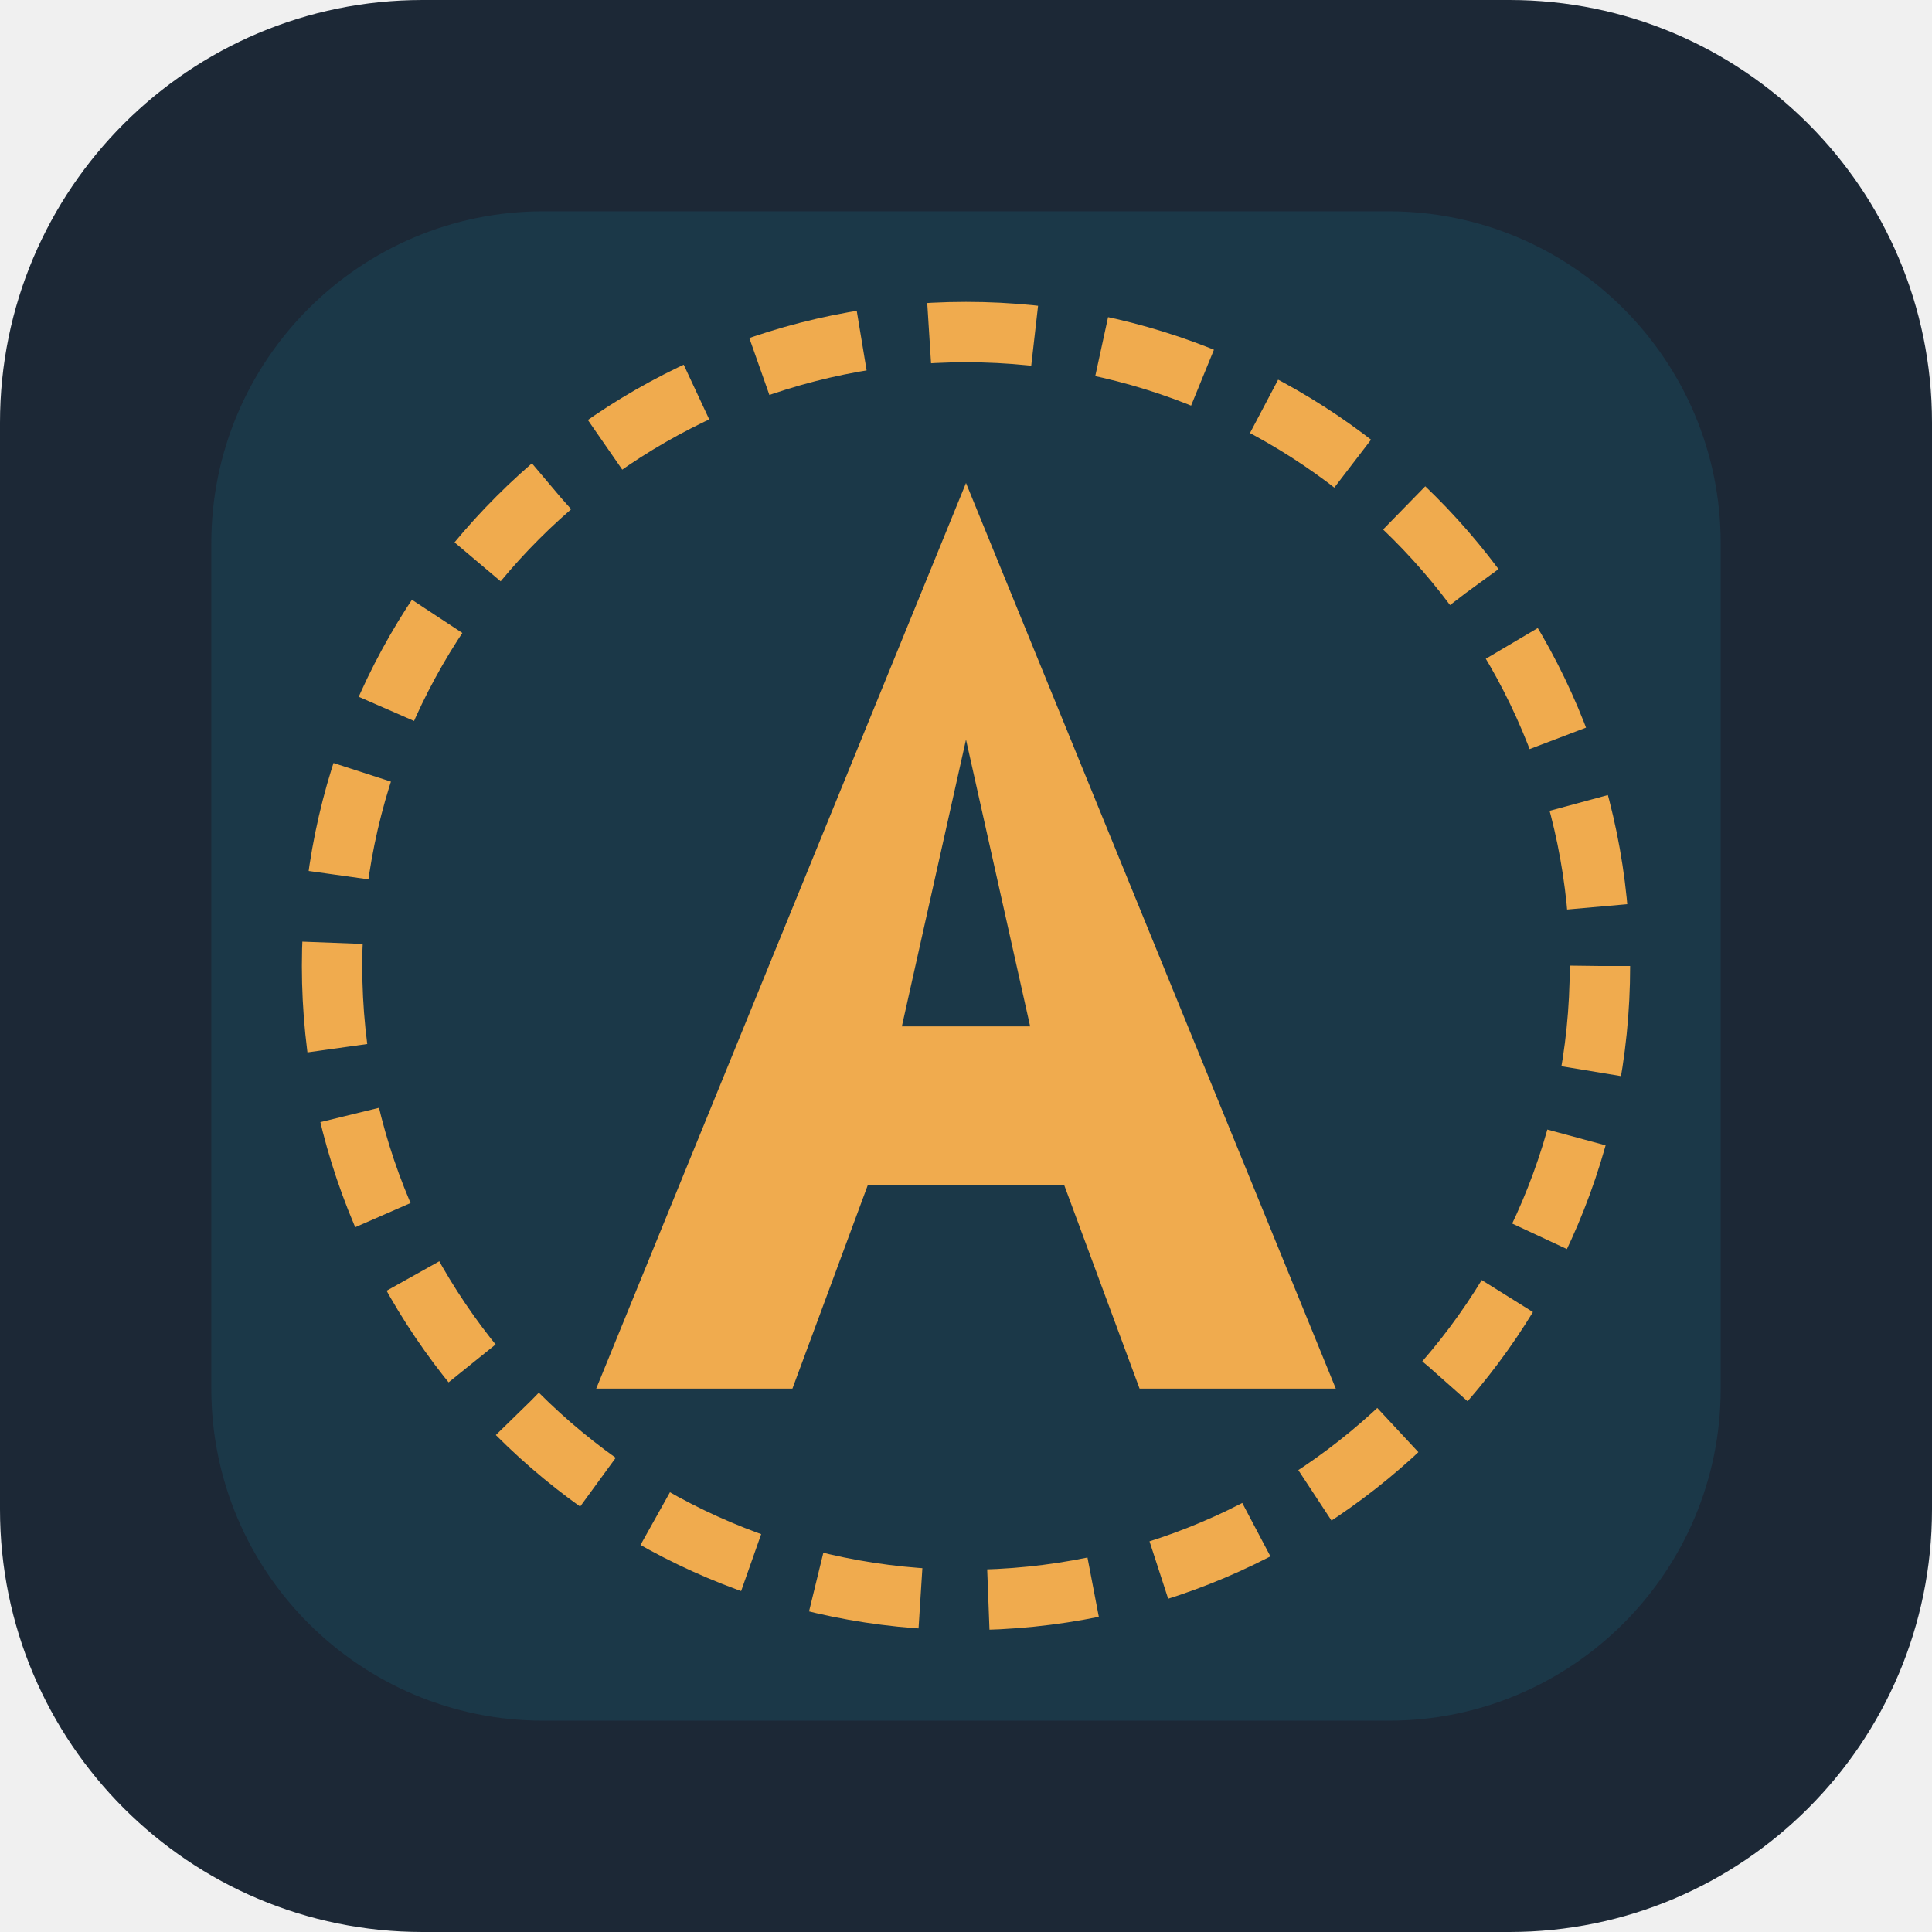
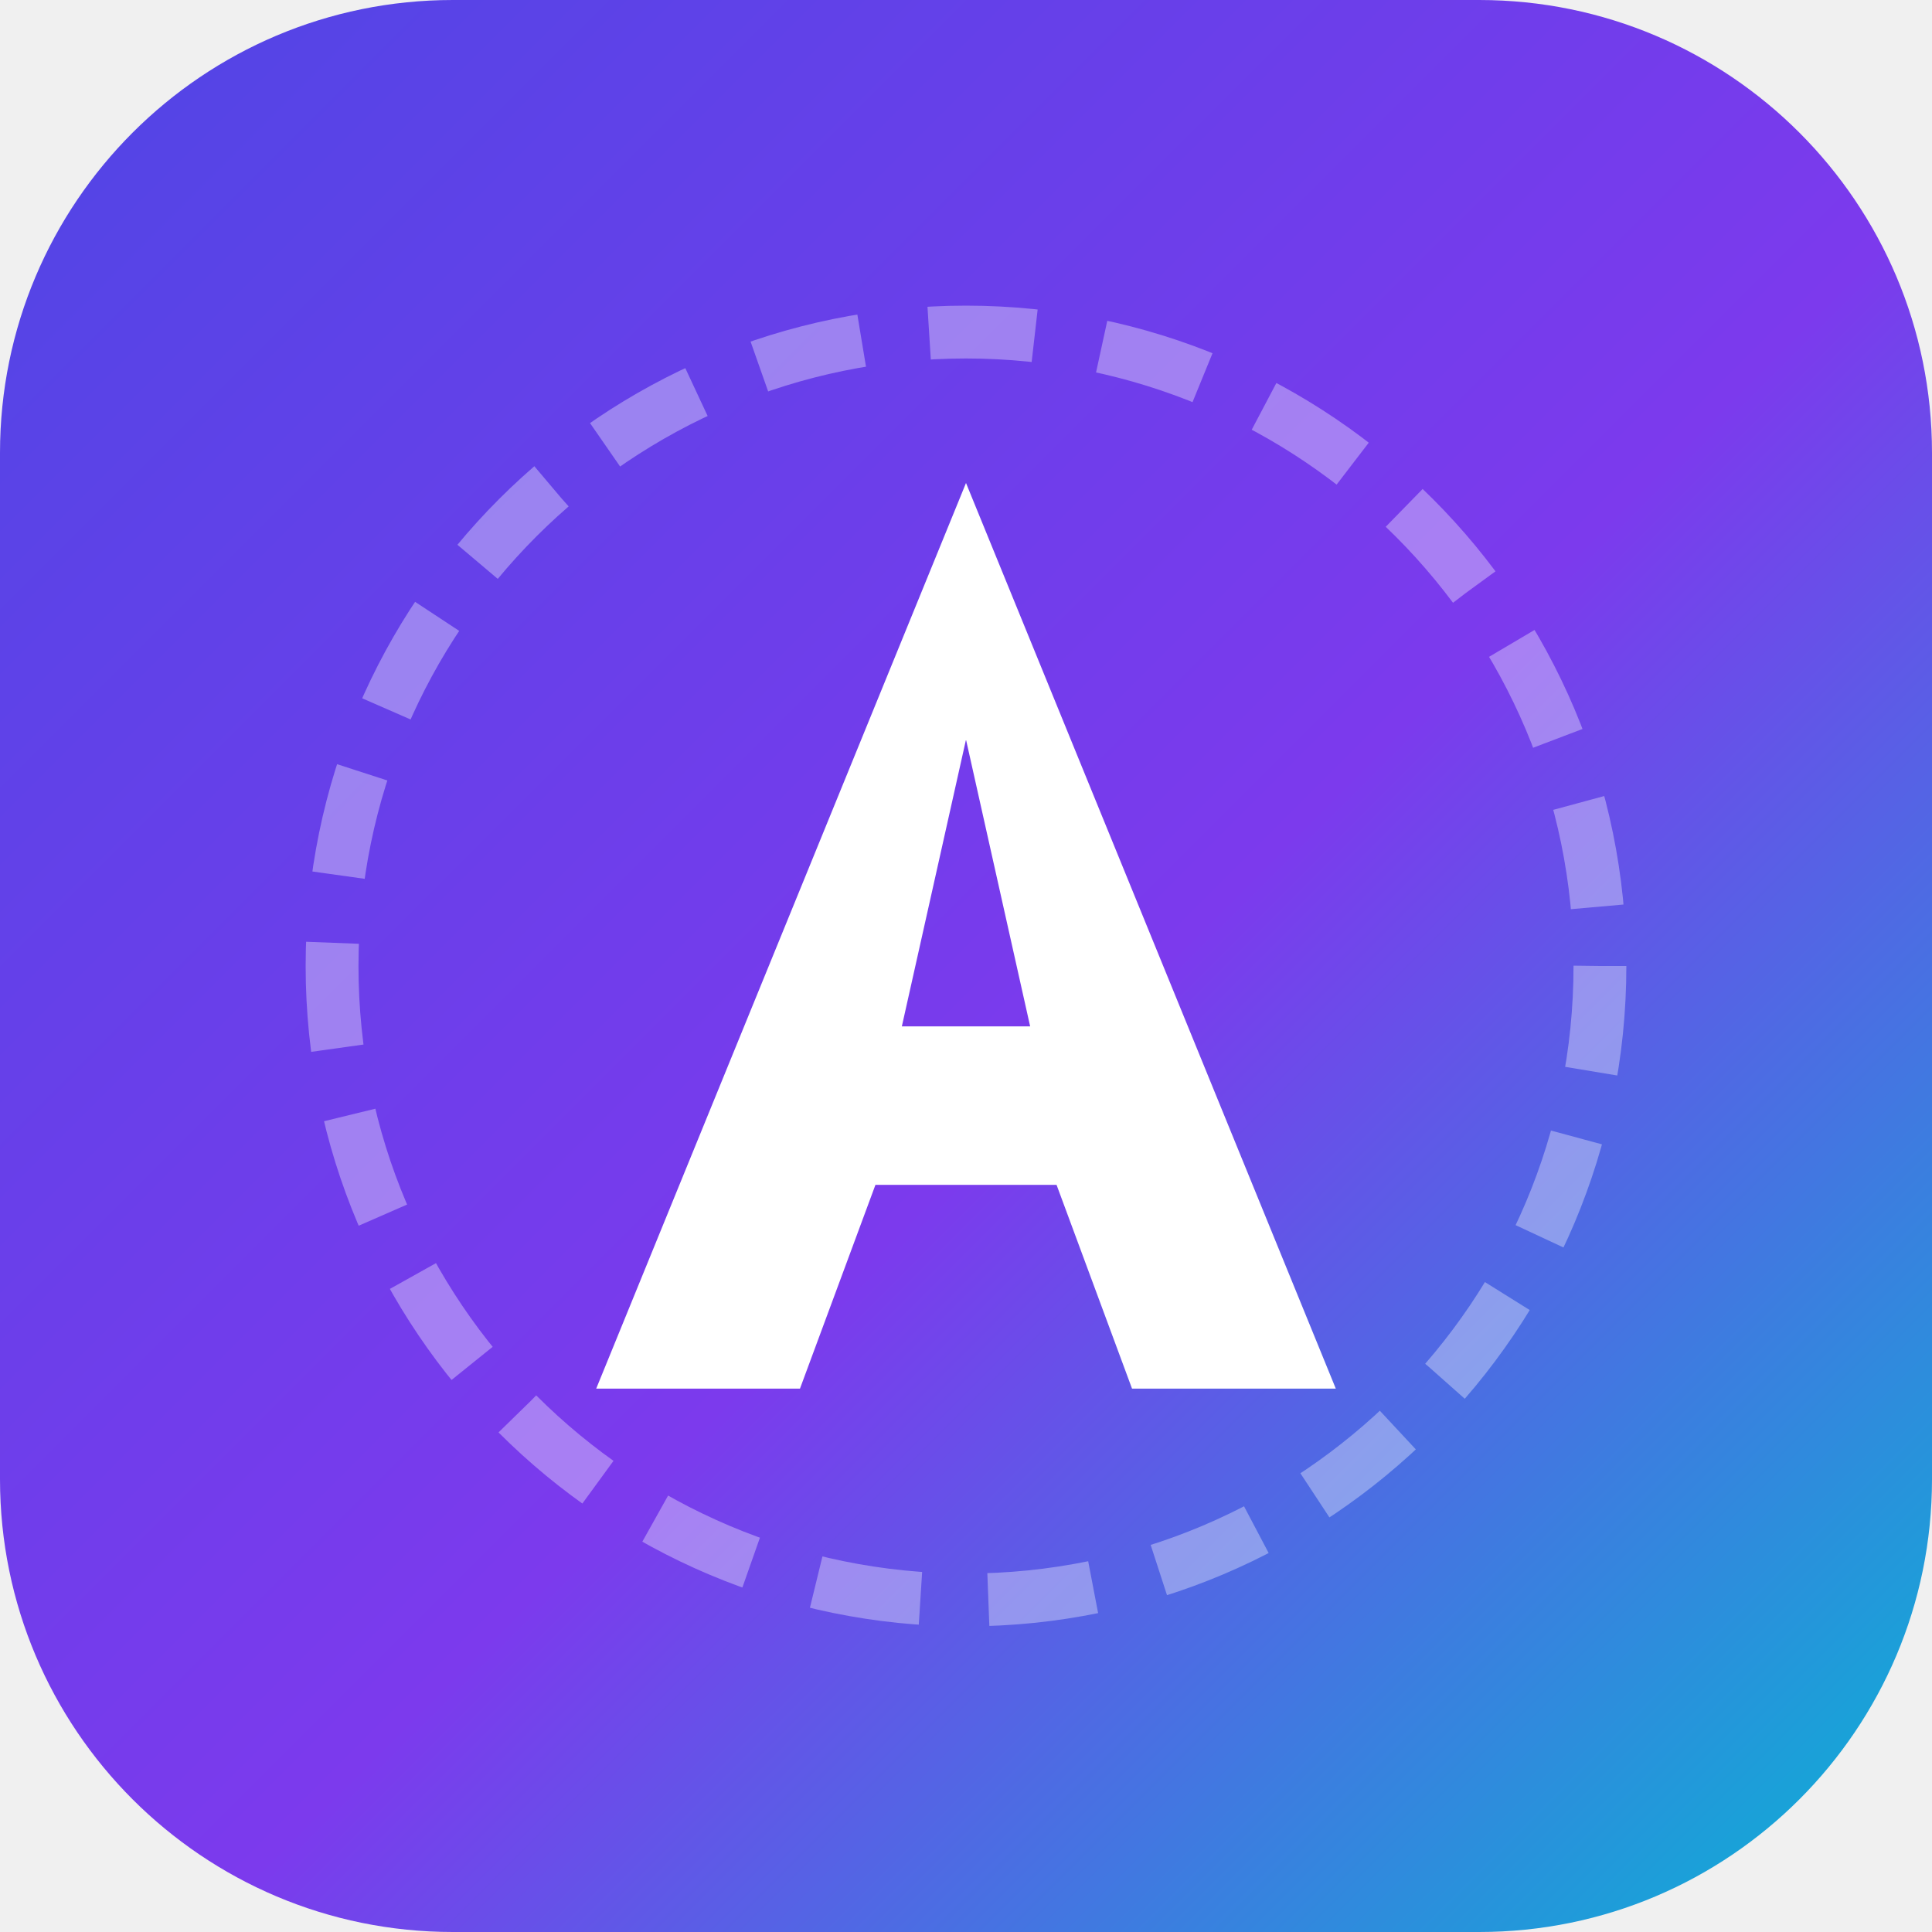
<svg xmlns="http://www.w3.org/2000/svg" viewBox="0 0 512 512" width="512" height="512">
-   <rect width="512" height="512" rx="112" fill="#1c2836" />
-   <rect x="56" y="56" width="400" height="400" rx="88" fill="#17708a" opacity="0.22" />
-   <circle cx="256" cy="256" r="168" fill="none" stroke="#f0ab4e" stroke-width="16" stroke-dasharray="28 18" />
-   <path d="M256 128 L354 368 H302 L282 314 H230 L210 368 H158 L256 128 Z M256 196 L239 272 H273 L256 196 Z" fill="#f0ab4e" />
+   <defs>
+     <linearGradient id="brandGrad" x1="0%" y1="0%" x2="100%" y2="100%">
+       <stop offset="0%" stop-color="#4f46e5" />
+       <stop offset="55%" stop-color="#7c3aed" />
+       <stop offset="100%" stop-color="#06b6d4" />
+     </linearGradient>
+   </defs>
+   <rect width="512" height="512" rx="120" fill="url(#brandGrad)" />
+   <circle cx="256" cy="256" r="168" fill="none" stroke="rgba(255,255,255,0.35)" stroke-width="14" stroke-dasharray="28 18" />
+   <path d="M256 128 L354 368 H300 L280 314 H232 L212 368 H158 L256 128 Z M256 196 L239 272 H273 L256 196 Z" fill="#ffffff" />
</svg>
